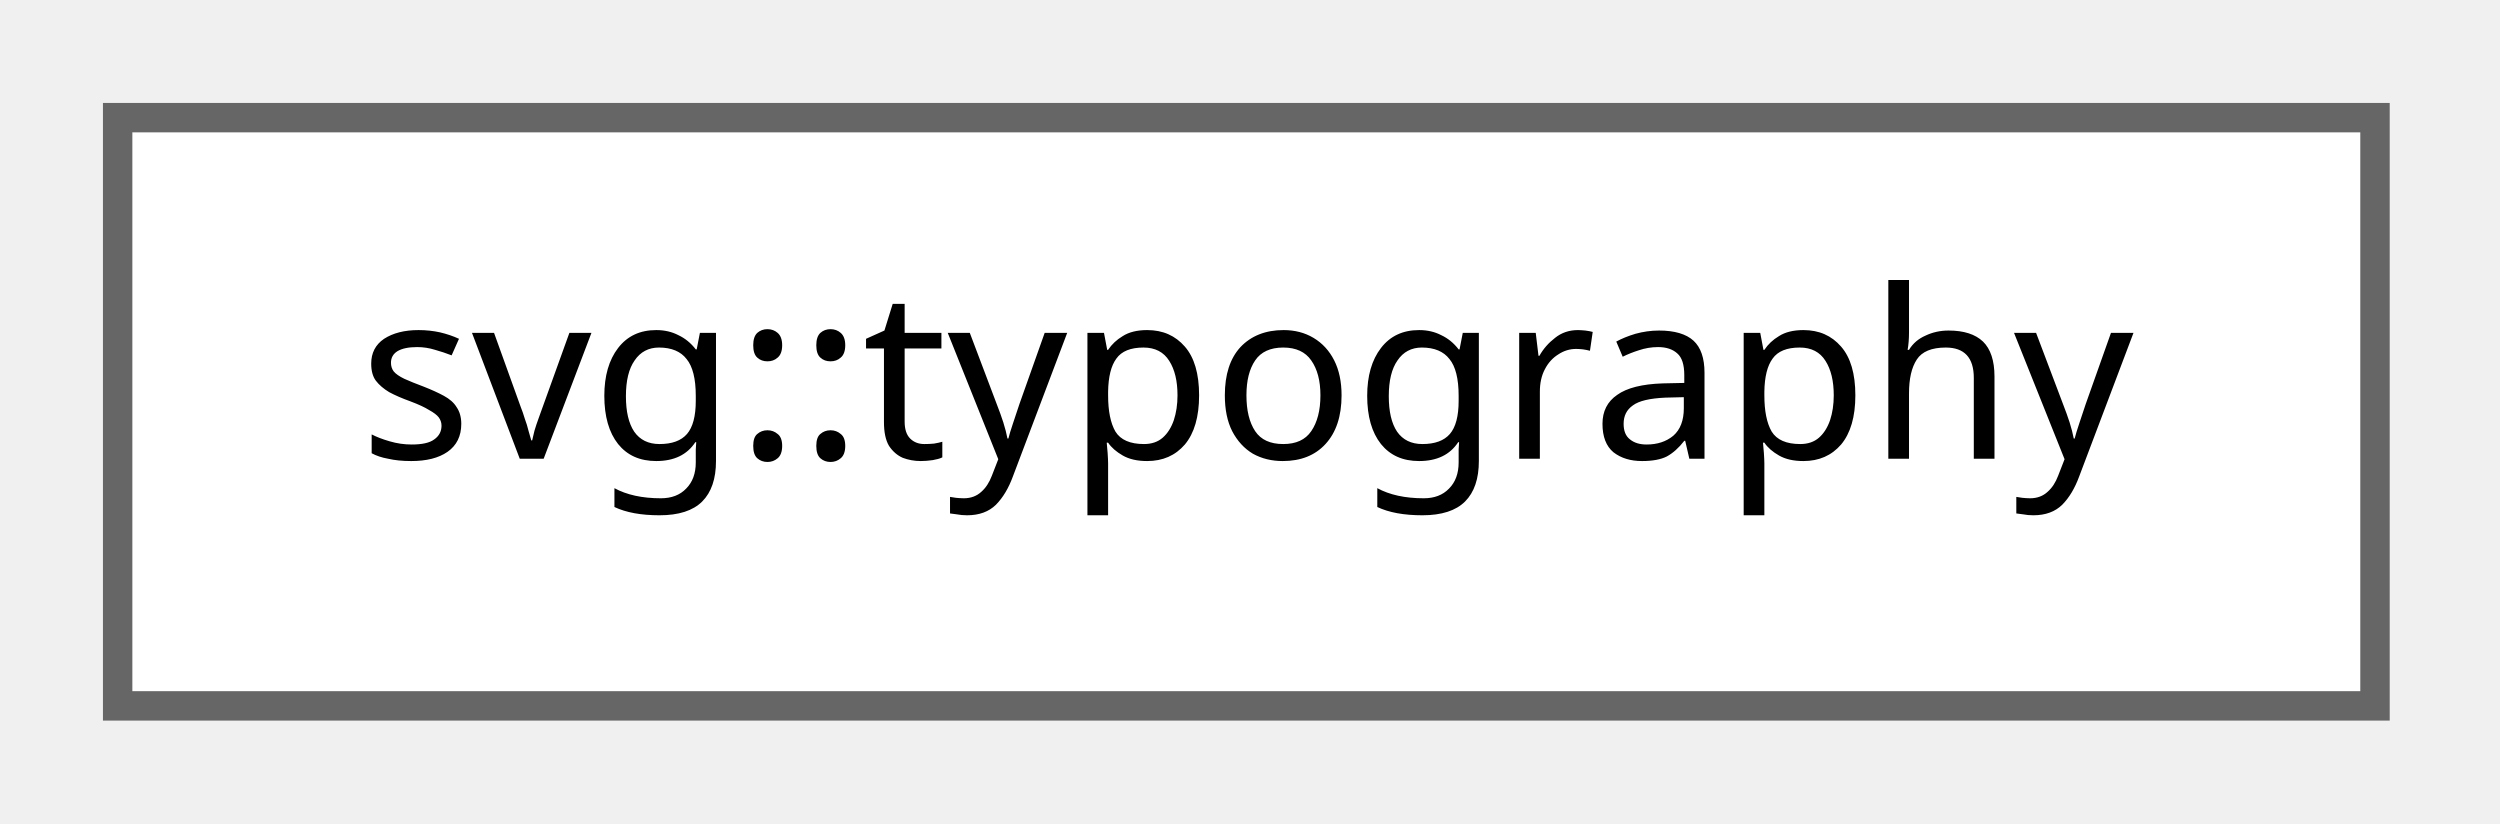
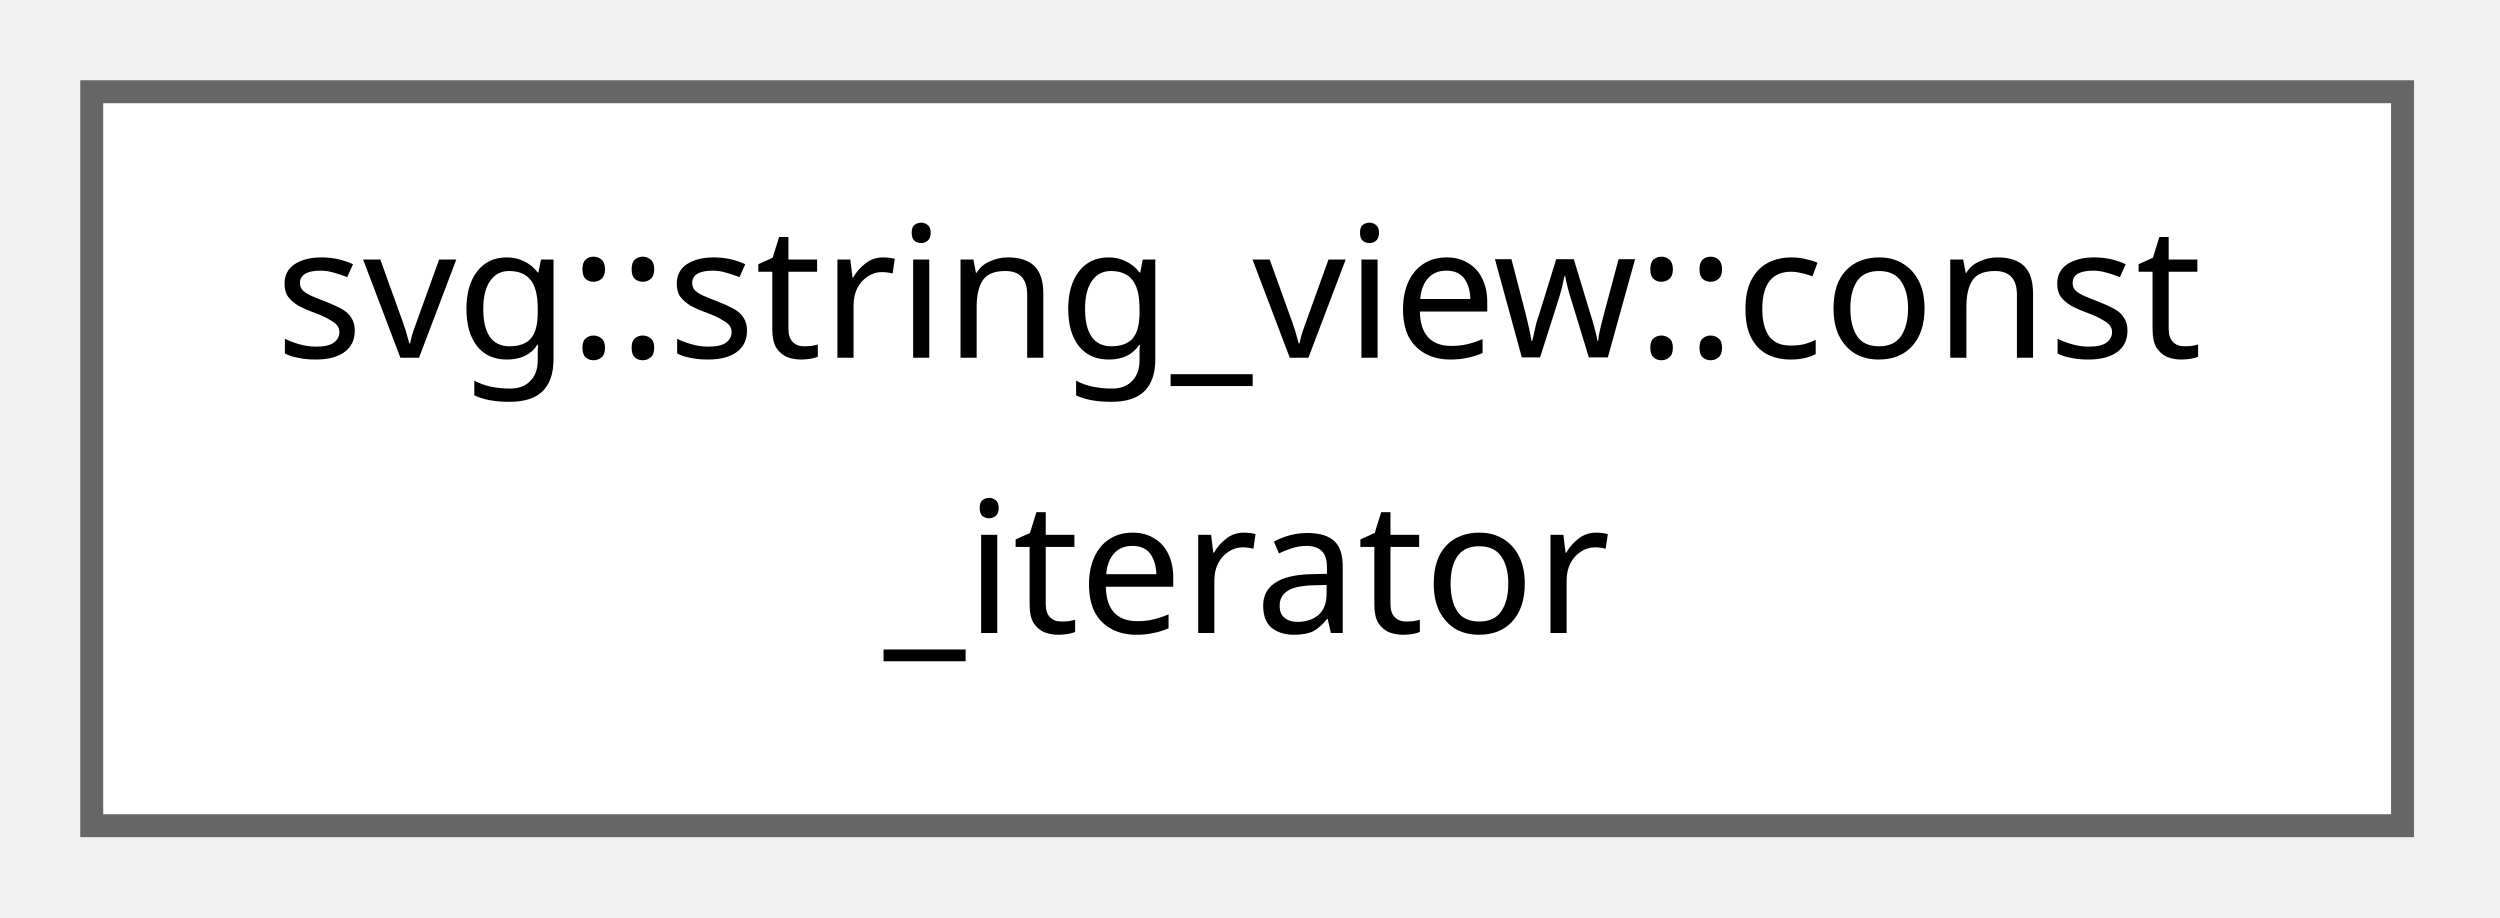
- <svg xmlns="http://www.w3.org/2000/svg" xmlns:xlink="http://www.w3.org/1999/xlink" width="85pt" height="28pt" viewBox="0.00 0.00 85.00 28.00">
-   <g id="graph0" class="graph" transform="scale(1 1) rotate(0) translate(4 24)">
+ <svg xmlns="http://www.w3.org/2000/svg" xmlns:xlink="http://www.w3.org/1999/xlink" width="109pt" height="40pt" viewBox="0.00 0.00 109.00 40.00">
+   <g id="graph0" class="graph" transform="scale(1 1) rotate(0) translate(4 36)">
    <g id="Node000000" class="node">
      <g id="a_Node000000">
-         <a xlink:href="structsvg_1_1typography.html" target="_top" xlink:title=" ">
-           <polygon fill="white" stroke="#666666" points="76.75,-20 0,-20 0,0 76.75,0 76.75,-20" />
-           <text xml:space="preserve" text-anchor="middle" x="38.38" y="-8.4" font-family="SourceSans" font-size="8.00">svg::typography</text>
+         <a xlink:href="classsvg_1_1string__view_1_1const__iterator.html" target="_top" xlink:title="STL iterator class.">
+           <polygon fill="white" stroke="#666666" points="100.75,-32 0,-32 0,0 100.75,0 100.75,-32" />
+           <text xml:space="preserve" text-anchor="start" x="8" y="-20.4" font-family="SourceSans" font-size="8.00">svg::string_view::const</text>
+           <text xml:space="preserve" text-anchor="middle" x="50.38" y="-8.4" font-family="SourceSans" font-size="8.00">_iterator</text>
        </a>
      </g>
    </g>
  </g>
</svg>
